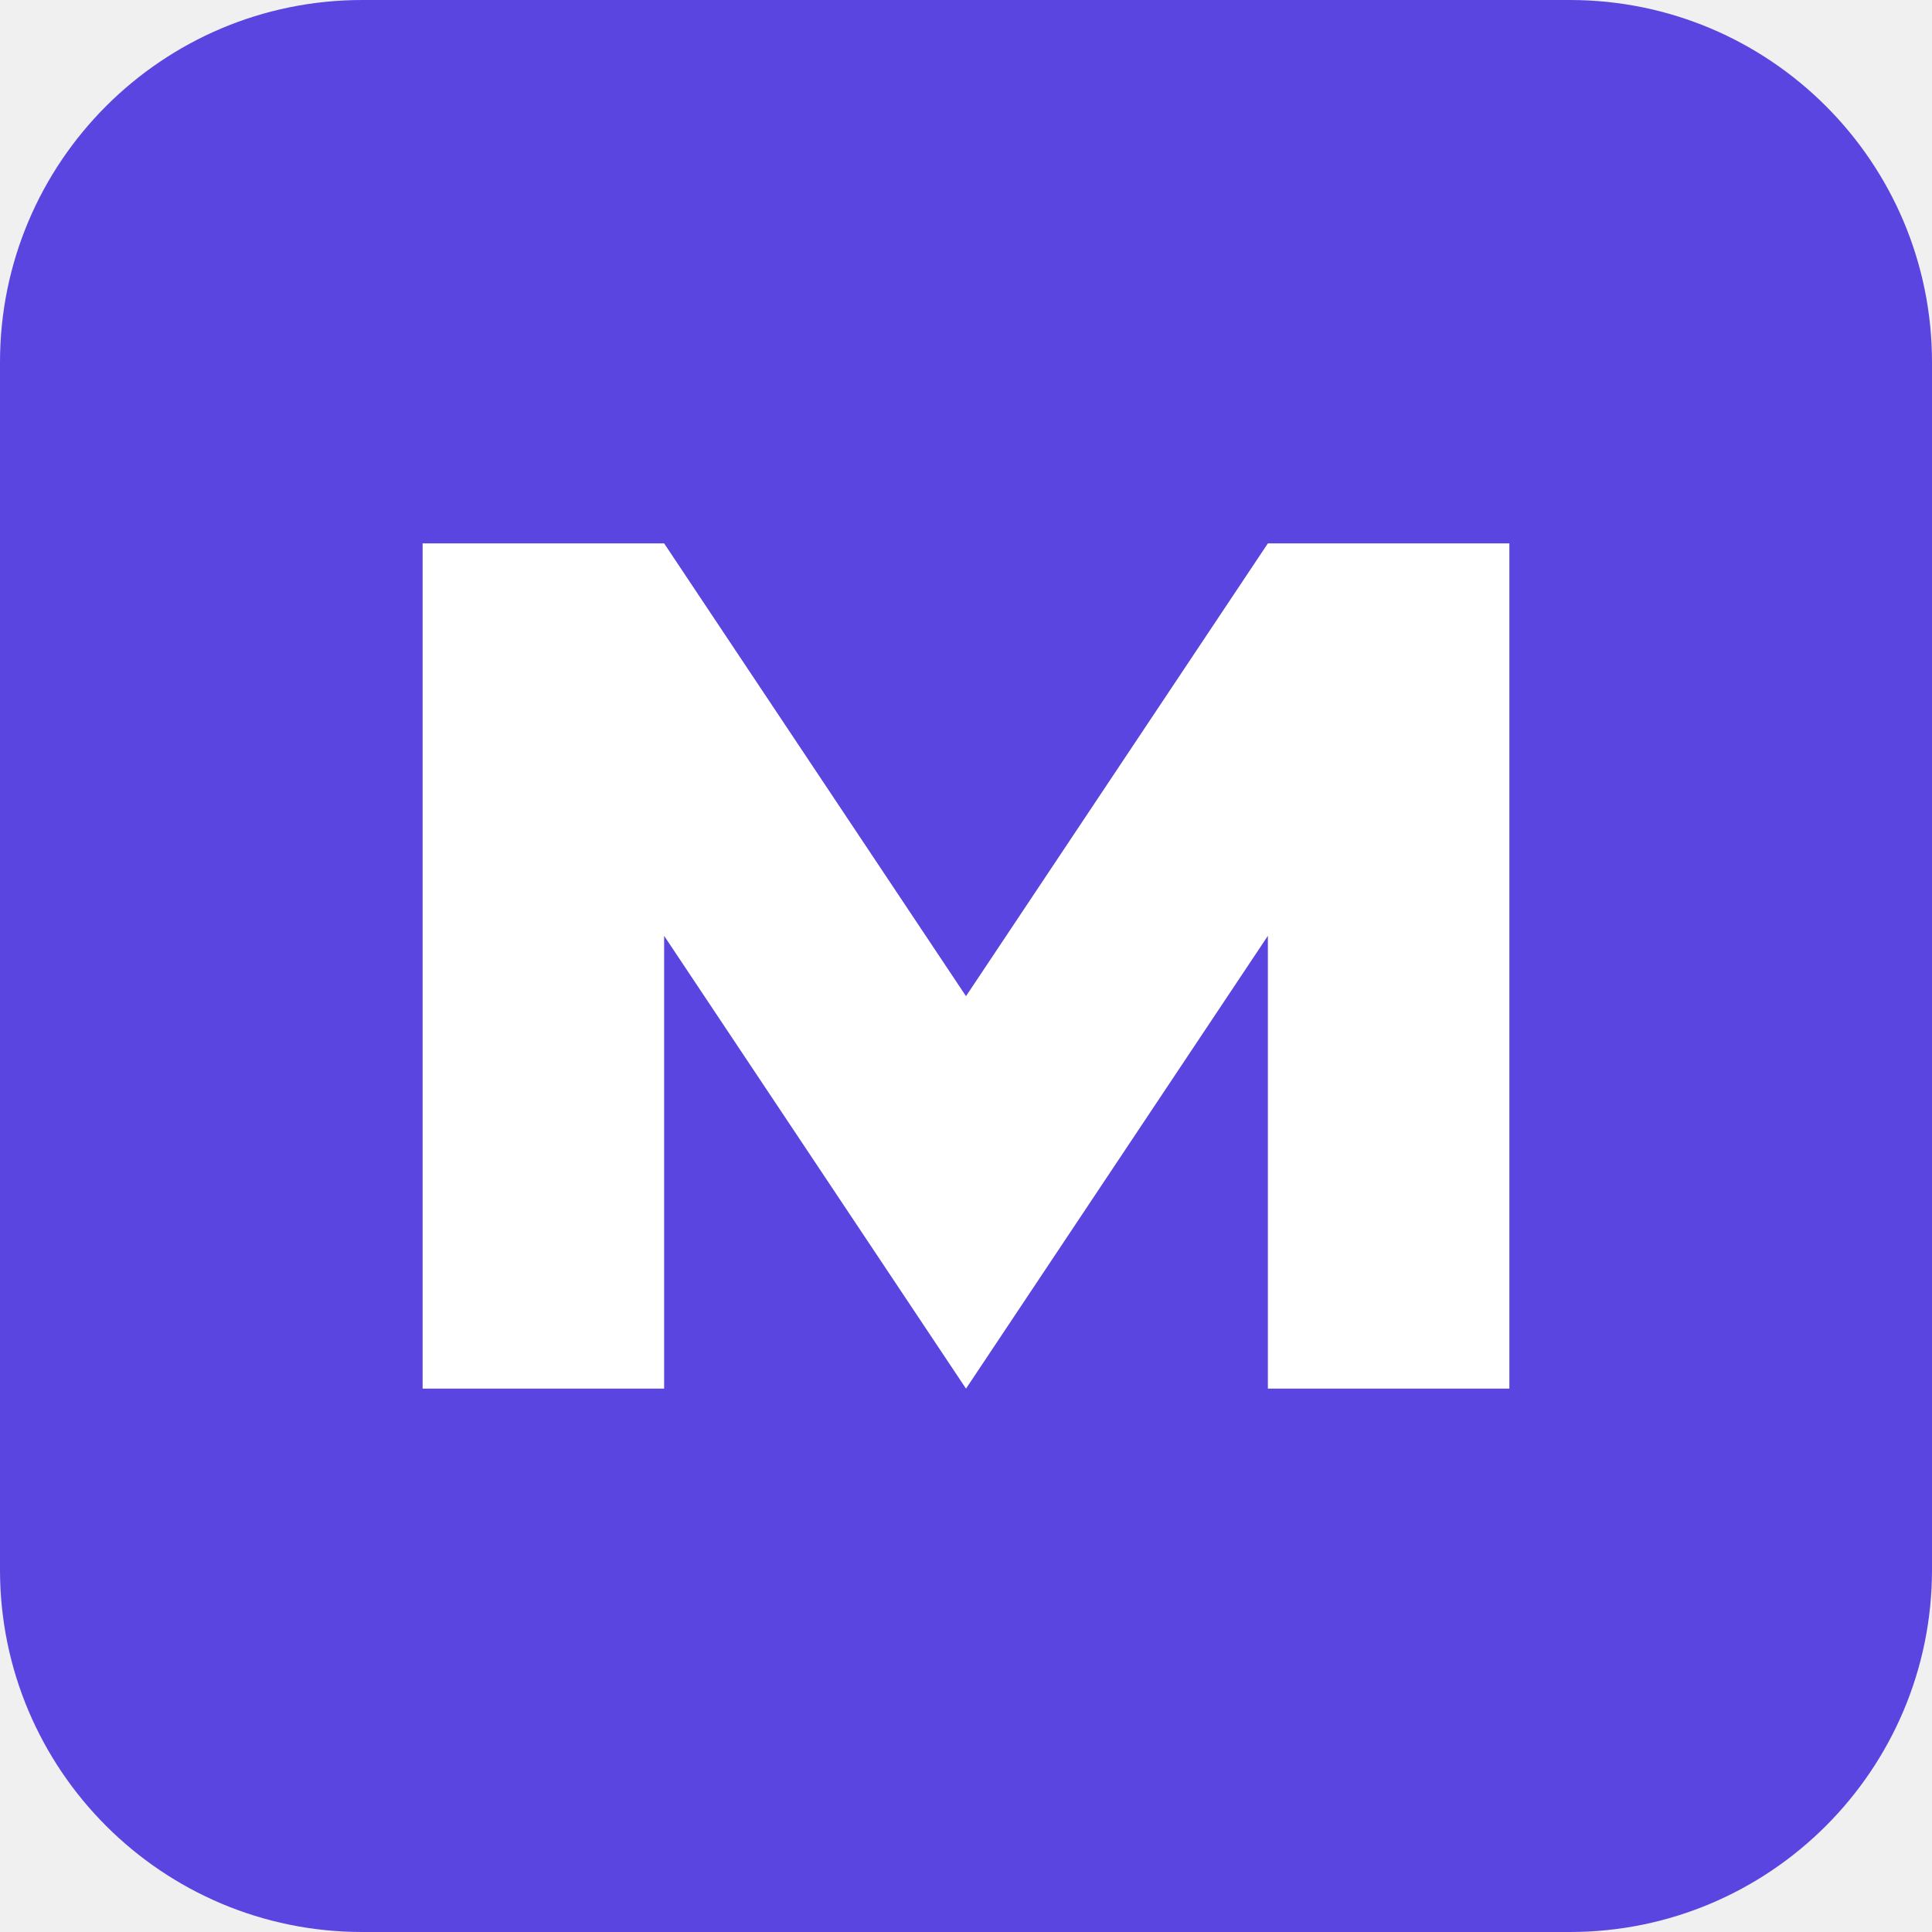
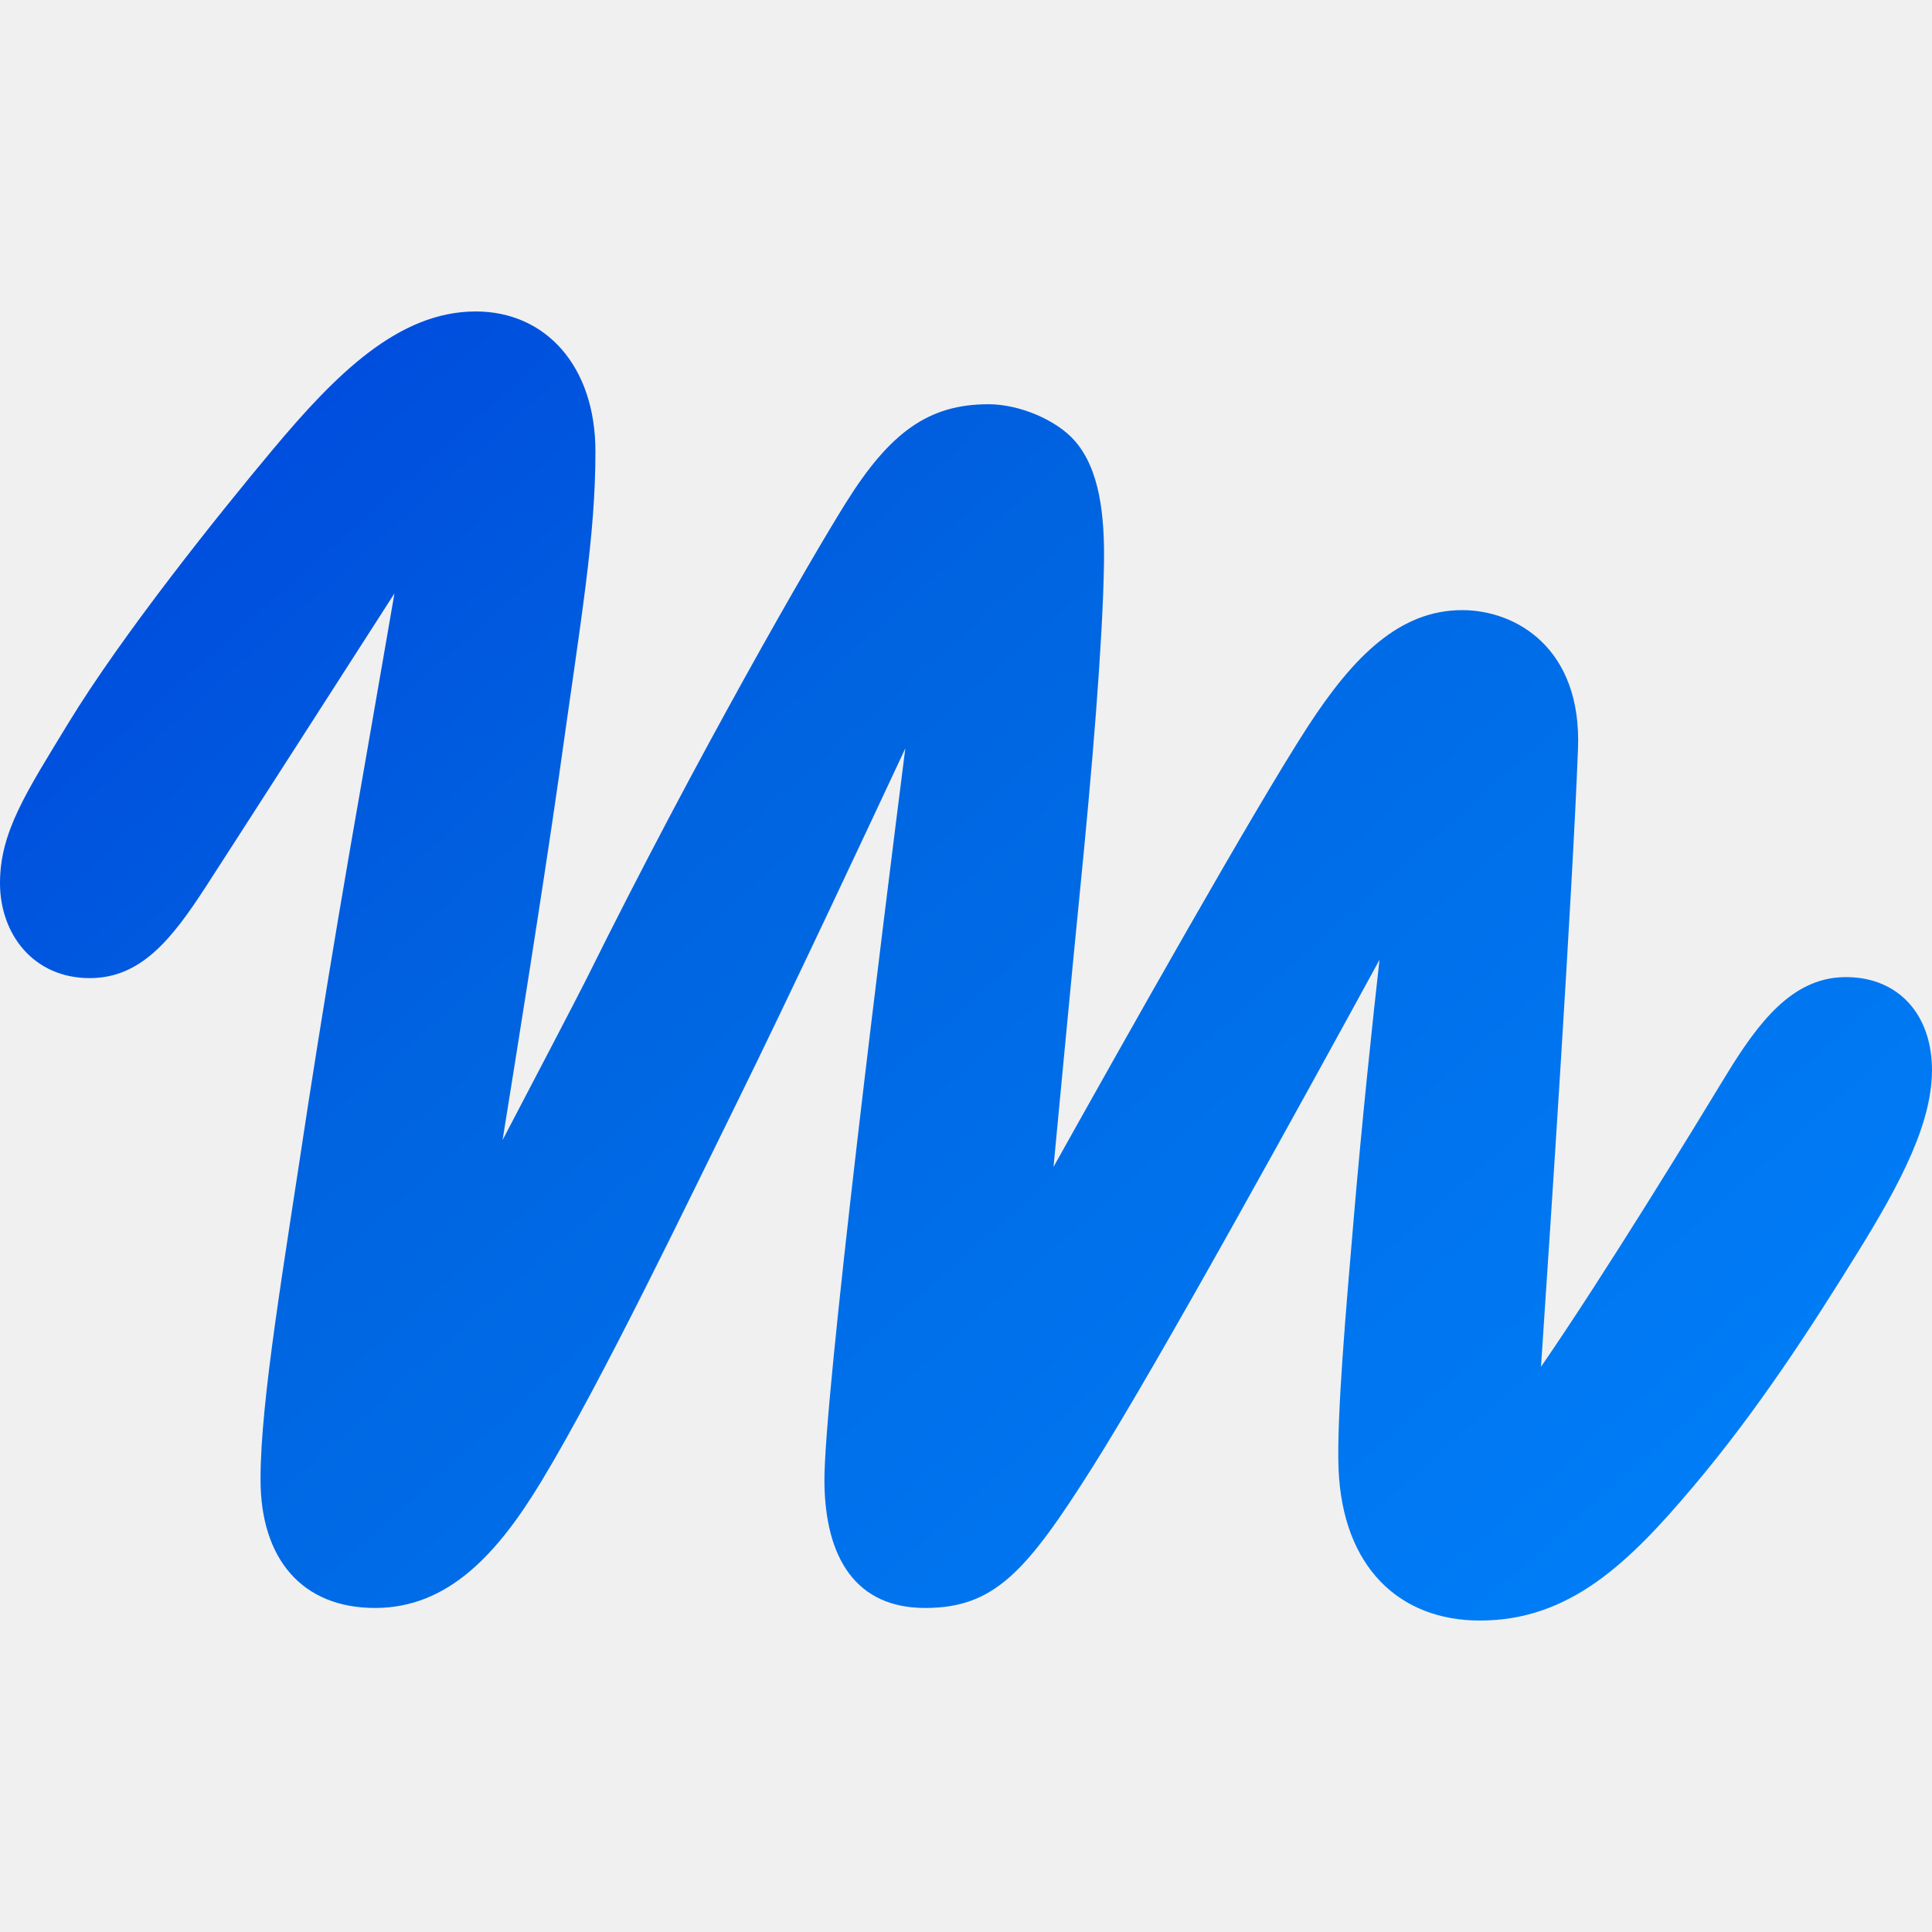
- <svg xmlns="http://www.w3.org/2000/svg" viewBox="0 0 64 64">
-   <rect width="64" height="64" rx="12" fill="#5b45e0" />
-   <path d="M14 46V18h8l10 15 10-15h8v28h-8V31L32 46 22 31v15z" fill="white" />
+ <svg xmlns="http://www.w3.org/2000/svg" width="100" height="100" viewBox="0 0 100 100" fill="none">
+   <path d="M24.626 16.121C28.236 16.121 30.819 18.941 30.819 23.364C30.819 27.787 30.105 31.776 28.922 40.247C28.074 46.181 26.62 55.242 26.013 59.009C27.178 56.782 29.907 51.576 30.391 50.598C36.108 39.061 42.066 28.754 43.783 26.025C46.059 22.382 48.062 20.923 51.16 20.923C52.769 20.923 54.683 21.736 55.632 22.819C56.918 24.29 57.186 26.66 57.141 29.244C57.074 33.207 56.56 39.526 55.855 46.57C55.542 49.706 54.937 56.107 54.529 60.4C58.188 53.853 64.961 41.811 67.692 37.606C70.073 33.94 72.466 31.58 75.684 31.58C78.46 31.58 81.881 33.542 81.677 38.757C81.377 46.456 80.267 63.223 79.761 70.748C83.166 65.791 87.638 58.454 89.315 55.697C91.01 52.908 92.75 50.654 95.39 50.578C98.099 50.499 99.913 52.341 99.996 55.184C100.078 58.028 98.383 61.226 96.134 64.856C93.694 68.796 90.962 73.012 87.638 76.949C84.315 80.886 81.26 83.878 76.599 83.879C72.424 83.879 69.487 81.104 69.283 76.025C69.177 73.364 69.68 67.641 70.06 63.167C70.5 57.987 71.031 52.986 71.403 49.679C67.734 56.398 60.01 70.468 56.535 75.96C53.134 81.334 51.477 83.227 47.888 83.228C44.298 83.228 42.723 80.642 42.672 76.75C42.614 72.528 45.785 47.182 46.859 38.737C45.118 42.462 40.839 51.606 38.155 57.044C35.559 62.306 31.204 71.398 28.044 76.636C25.767 80.409 23.209 83.227 19.417 83.228C15.625 83.228 13.485 80.678 13.485 76.579C13.485 72.479 14.672 65.649 15.947 57.178C16.584 53.078 17.311 48.613 18.131 43.876C18.732 40.448 19.776 34.417 20.418 30.713C17.502 35.254 12.254 43.428 10.657 45.89C8.881 48.629 7.287 50.626 4.647 50.627C1.733 50.627 0.001 48.352 0 45.711C0 43.07 1.343 41.034 3.524 37.451C6.324 32.846 11.358 26.57 14.115 23.275C17.366 19.391 20.614 16.122 24.626 16.121Z" fill="url(#paint0_linear_454_562)" />
+   <defs>
+     <linearGradient id="paint0_linear_454_562" x1="133.245" y1="109.046" x2="24.92" y2="-12.556" gradientUnits="userSpaceOnUse">
+       <stop offset="0.255" stop-color="#0082FB" style="stop-color:#0082FB;stop-color:color(display-p3 0 0.51 0.984);stop-opacity:1;" />
+       <stop offset="0.697" stop-color="#0064E0" style="stop-color:#0064E0;stop-color:color(display-p3 0 0.392 0.878);stop-opacity:1;" />
+       <stop offset="1" stop-color="#0040DC" style="stop-color:#0040DC;stop-color:color(display-p3 0 0.251 0.863);stop-opacity:1;" />
+     </linearGradient>
+   </defs>
</svg>
